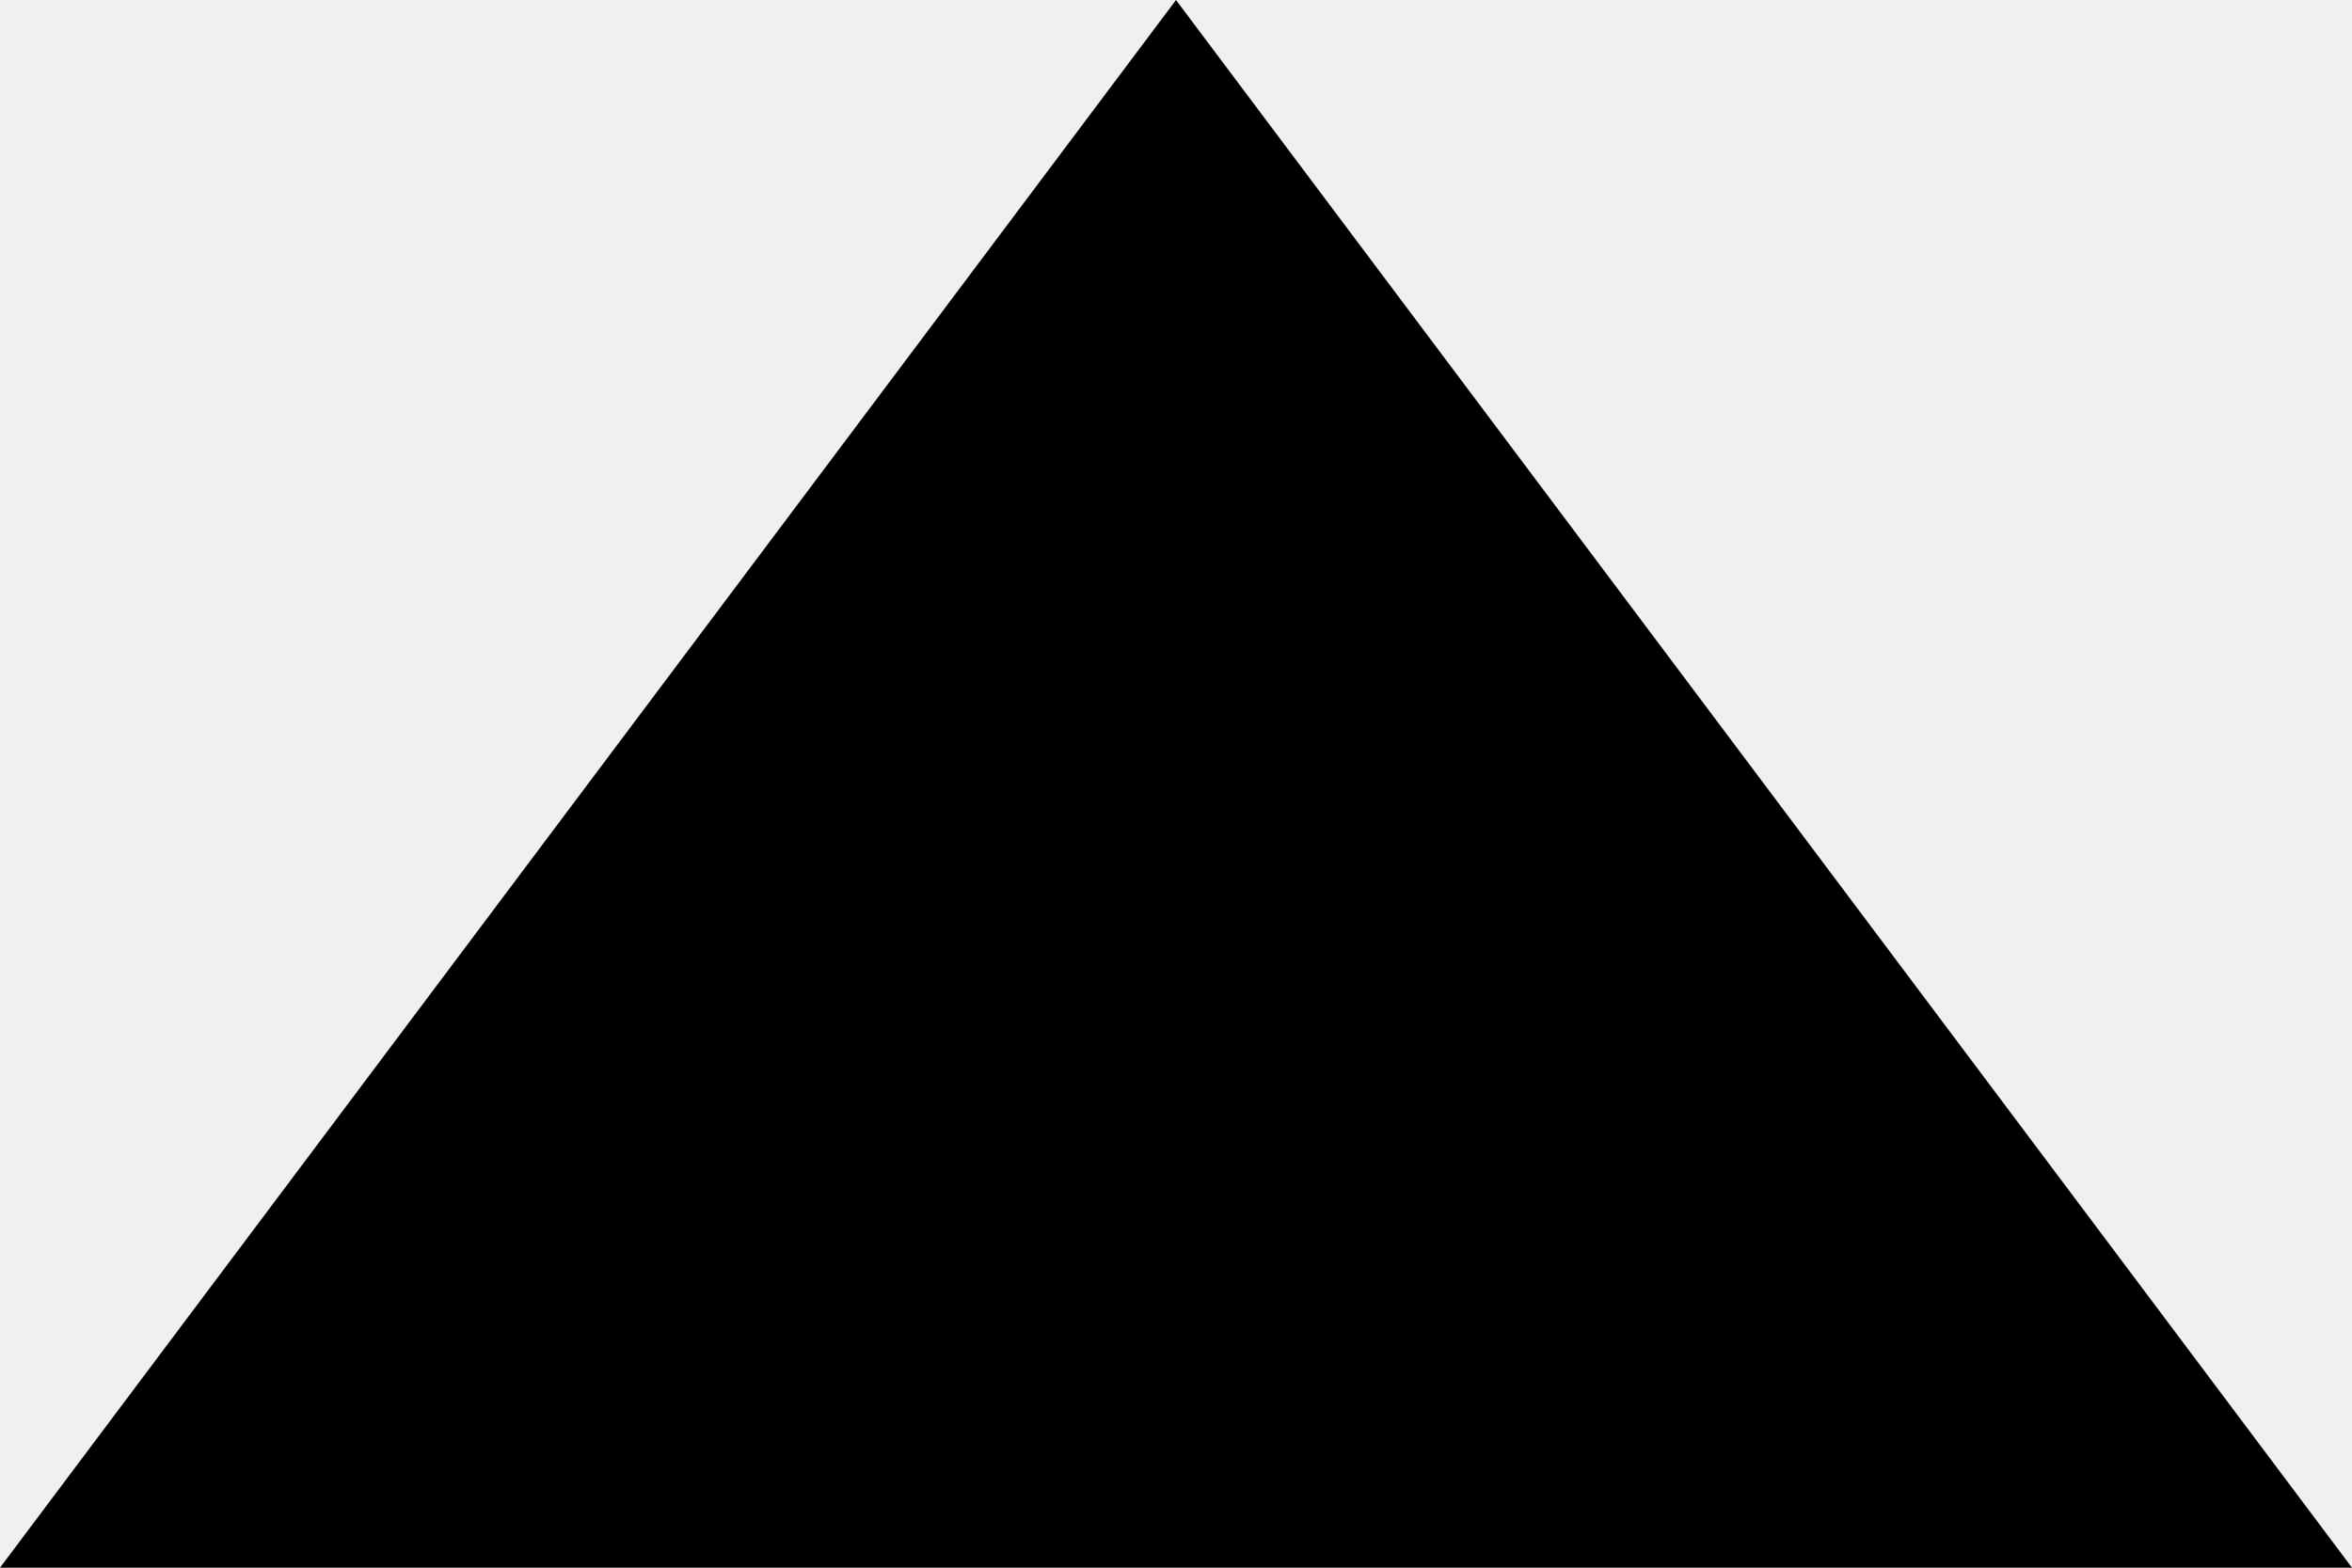
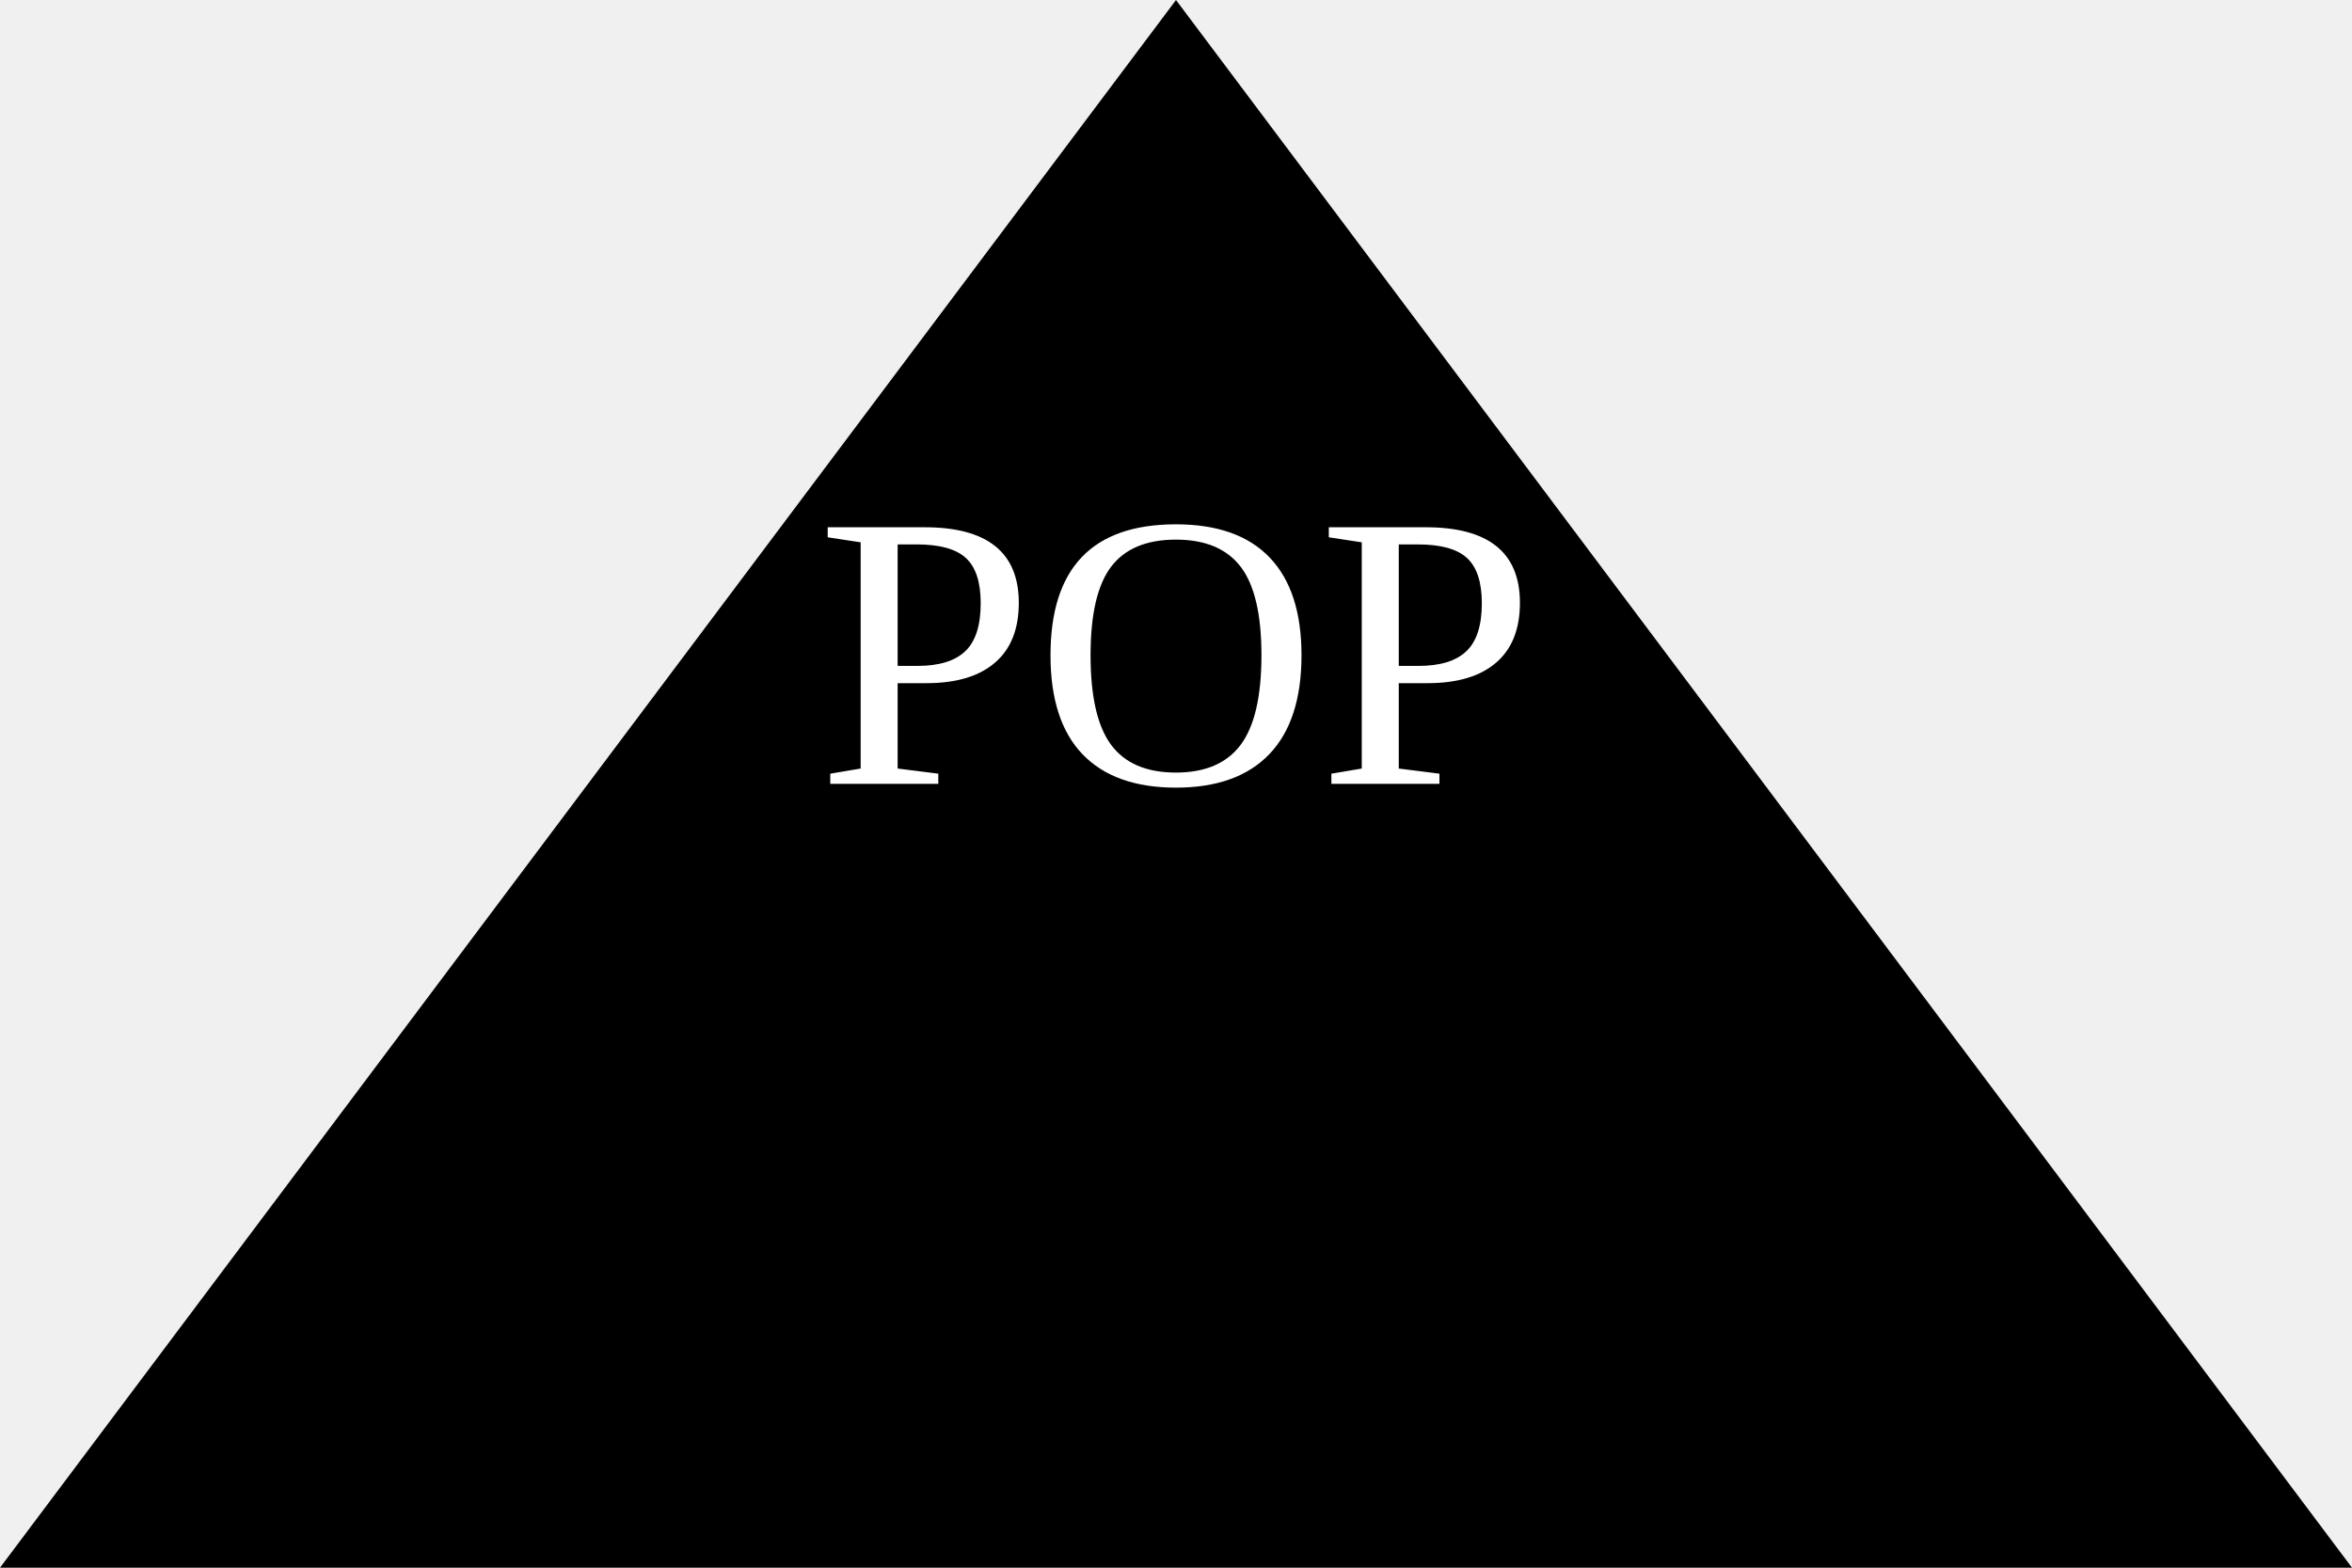
<svg xmlns="http://www.w3.org/2000/svg" version="1.1" width="300" height="200">
  <g>
-     <polygon points="0,200 300,200 150,0" fill="undefined" />;<text x="150" y="100" text-anchor="middle" font-size="50" fill="Black">SUE</text>
+     <polygon points="0,200 300,200 150,0" fill="undefined" />;<text x="150" y="100" text-anchor="middle" font-size="50" fill="White">POP</text>
  </g>
</svg>
